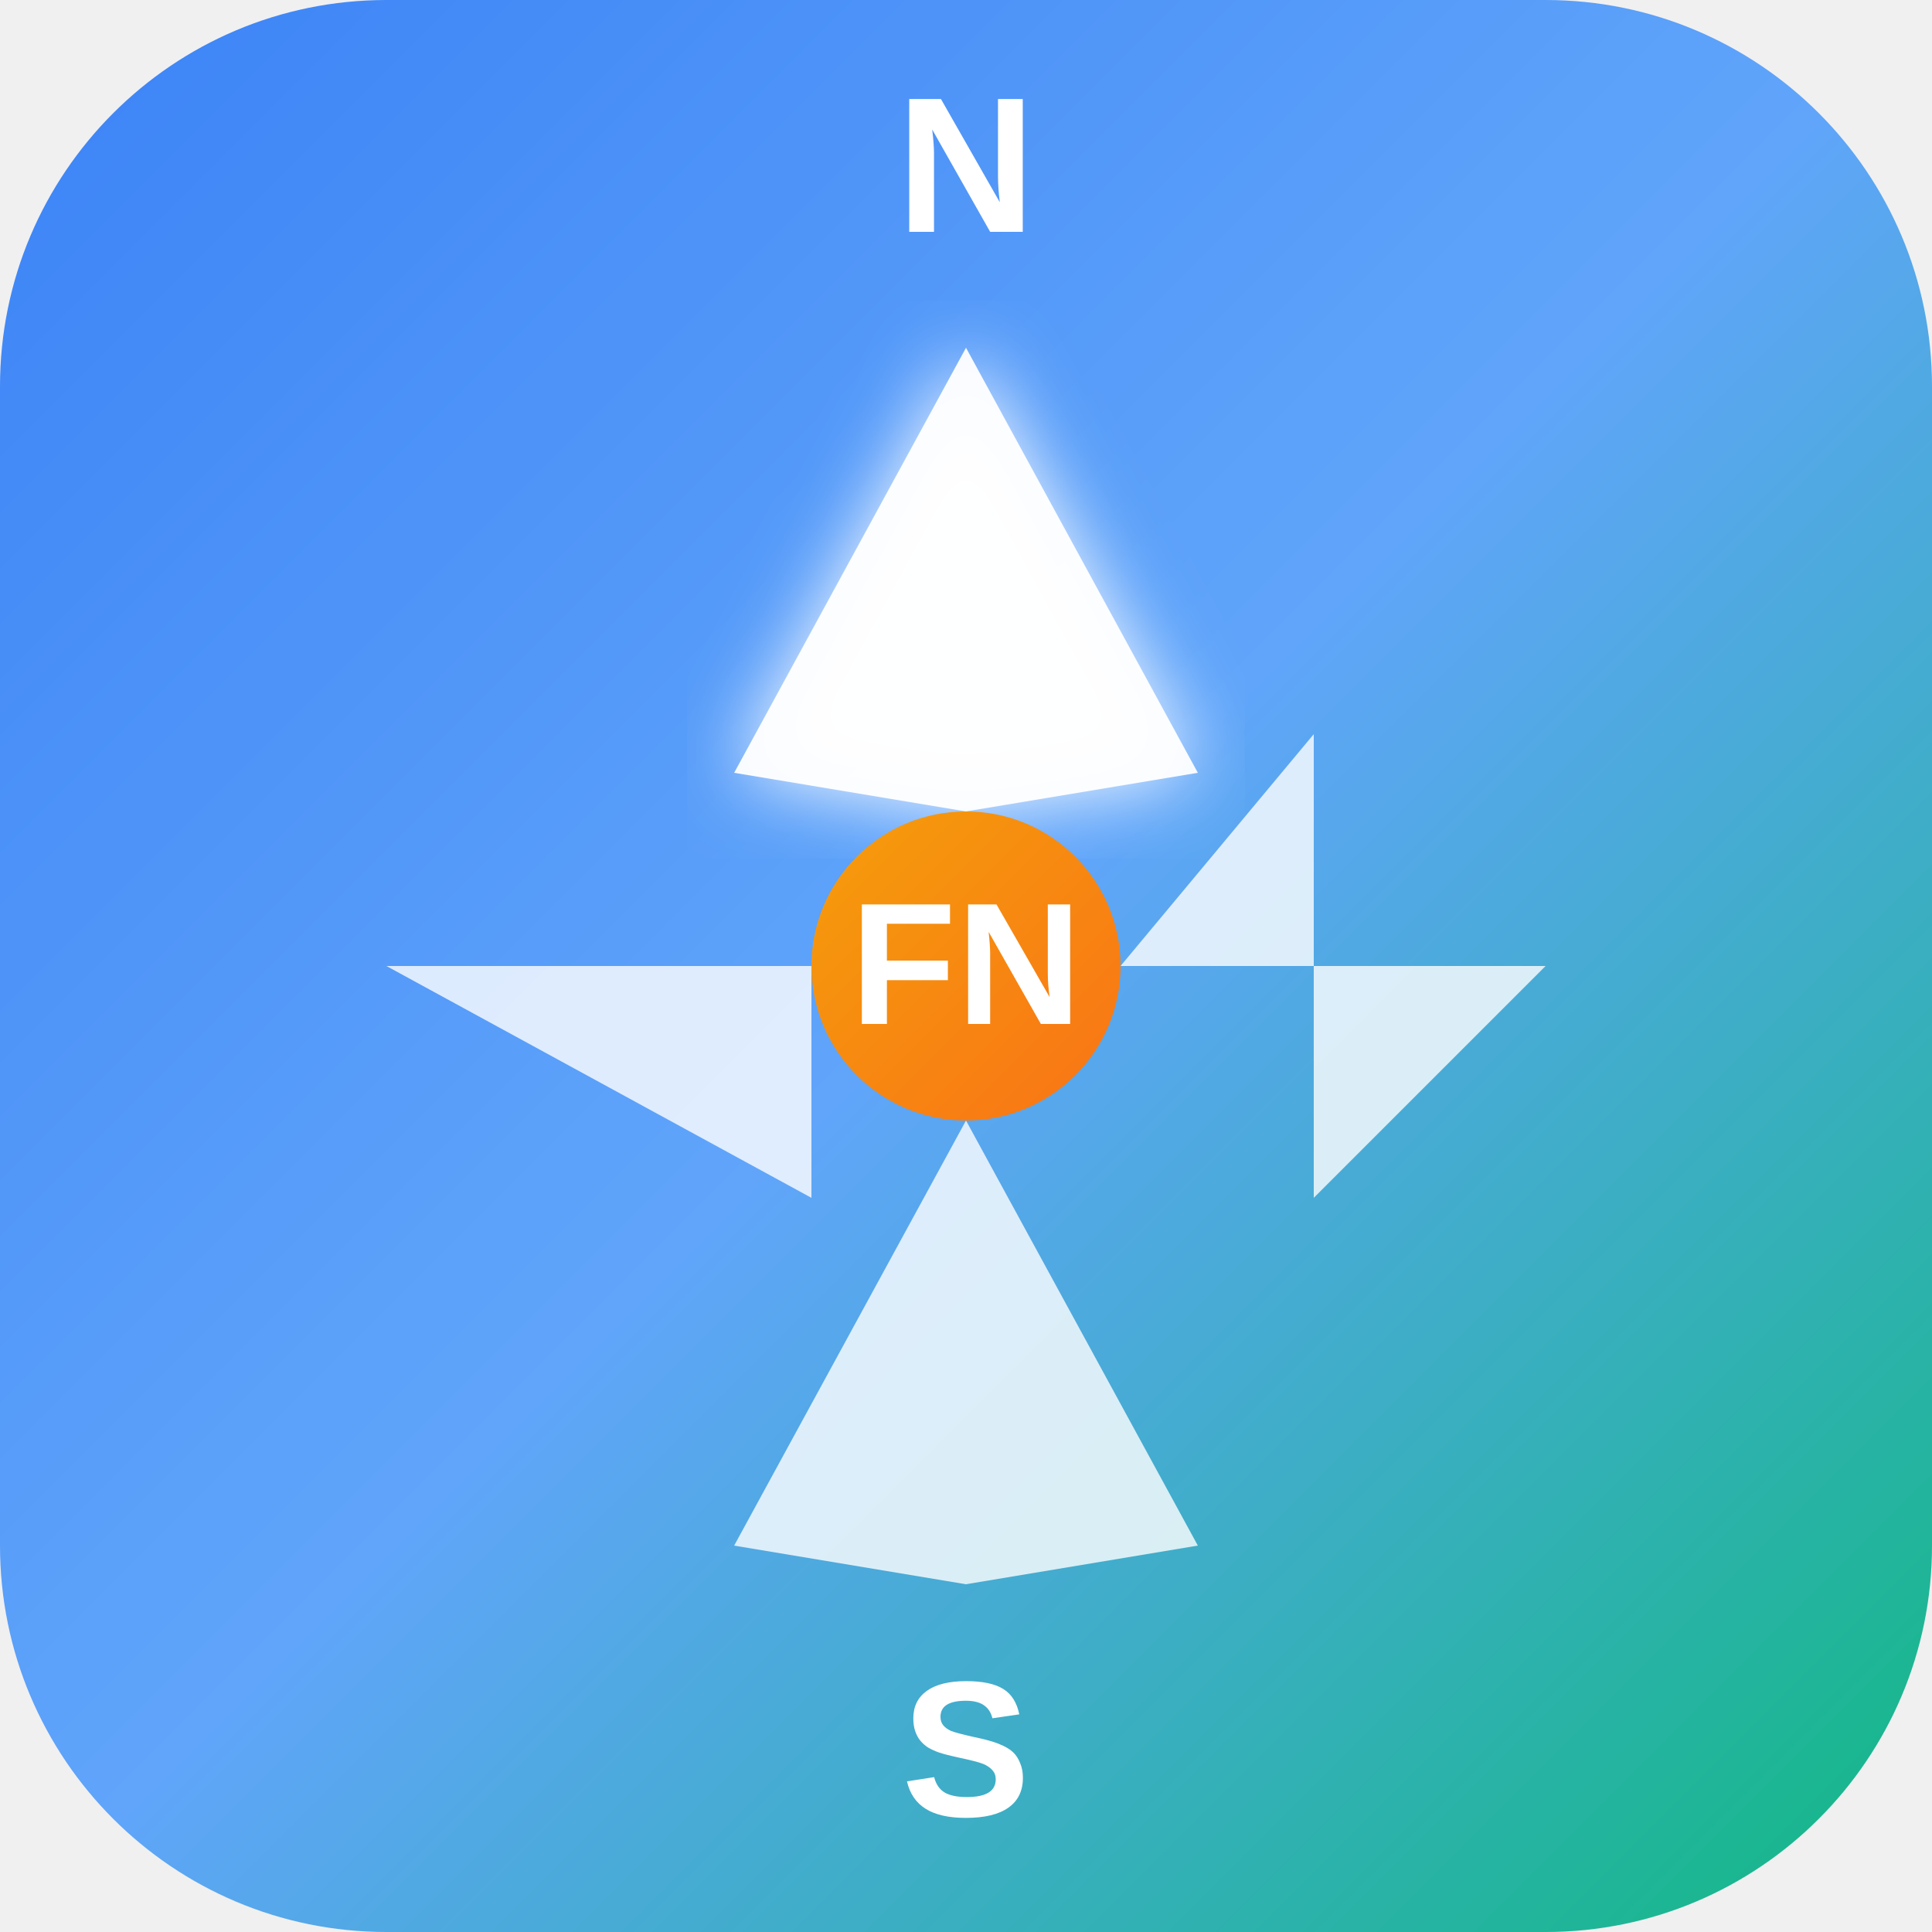
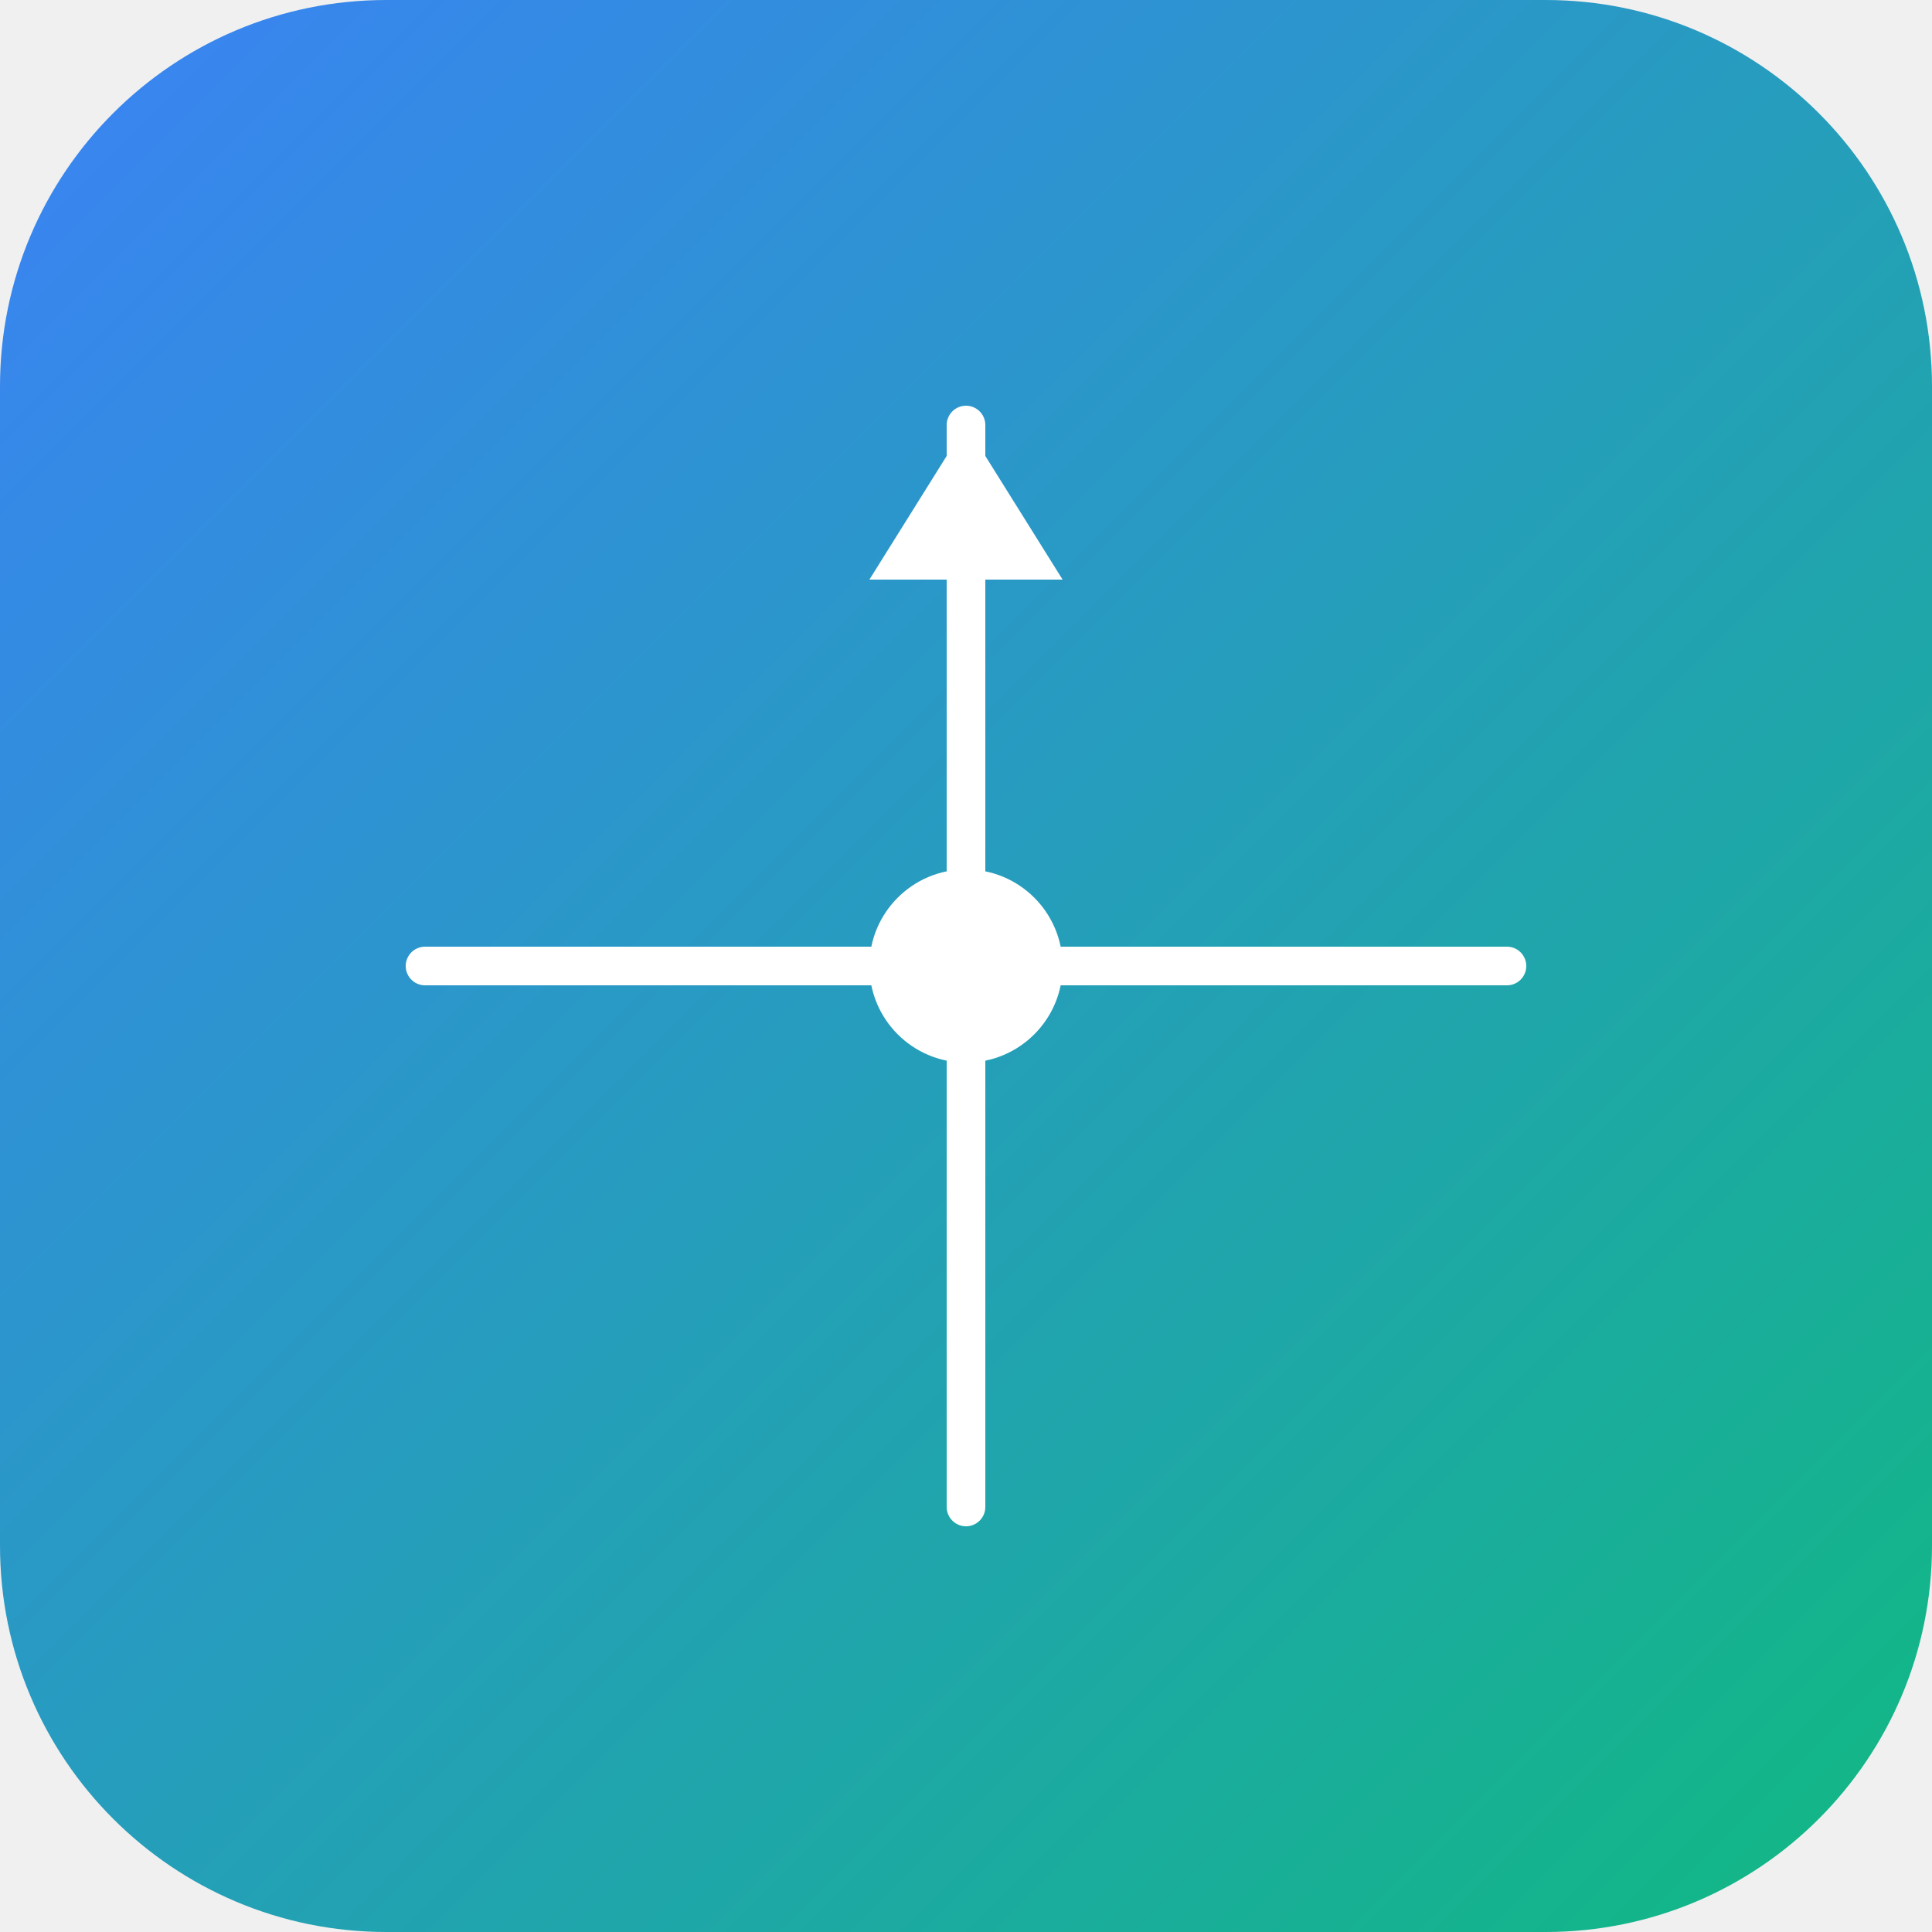
<svg xmlns="http://www.w3.org/2000/svg" viewBox="0 0 100 100" width="100" height="100">
  <defs>
    <linearGradient id="bgGrad" x1="0%" y1="0%" x2="100%" y2="100%">
      <stop offset="0%" stop-color="#3B82F6" />
-       <stop offset="50%" stop-color="#60A5FA" />
      <stop offset="100%" stop-color="#10B981" />
    </linearGradient>
-     <linearGradient id="centerGrad" x1="0%" y1="0%" x2="100%" y2="100%">
-       <stop offset="0%" stop-color="#F59E0B" />
-       <stop offset="100%" stop-color="#F97316" />
-     </linearGradient>
-     <filter id="glow">
-       <feGaussianBlur stdDeviation="2" result="coloredBlur" />
-       <feMerge>
-         <feMergeNode in="coloredBlur" />
-         <feMergeNode in="SourceGraphic" />
-       </feMerge>
-     </filter>
  </defs>
  <rect width="100" height="100" rx="20" fill="url(#bgGrad)" />
-   <polygon points="50,18 62,40 50,42 38,40" fill="white" fill-opacity="0.95" filter="url(#glow)" />
-   <polygon points="58,50 80,50 68,62 68,38" fill="white" fill-opacity="0.8" />
-   <polygon points="50,58 62,80 50,82 38,80" fill="white" fill-opacity="0.8" />
-   <polygon points="42,38 42,62 20,50 42,50" fill="white" fill-opacity="0.8" />
-   <circle cx="50" cy="50" r="8" fill="url(#centerGrad)" />
-   <text x="50" y="12" text-anchor="middle" font-family="Arial, sans-serif" font-size="10" font-weight="bold" fill="white">N</text>
-   <text x="50" y="94" text-anchor="middle" font-family="Arial, sans-serif" font-size="10" font-weight="bold" fill="white">S</text>
-   <text x="50" y="53" text-anchor="middle" font-family="Arial, sans-serif" font-size="9" font-weight="bold" fill="white">FN</text>
+   <line x1="50" y1="22" x2="50" y2="46" stroke="white" stroke-width="2" stroke-linecap="round" />
+   <line x1="50" y1="54" x2="50" y2="78" stroke="white" stroke-width="2" stroke-linecap="round" />
+   <line x1="22" y1="50" x2="46" y2="50" stroke="white" stroke-width="2" stroke-linecap="round" />
+   <line x1="54" y1="50" x2="78" y2="50" stroke="white" stroke-width="2" stroke-linecap="round" />
+   <circle cx="50" cy="50" r="5" fill="white" />
+   <path d="M50,22 L55,30 L45,30 Z" fill="white" />
</svg>
